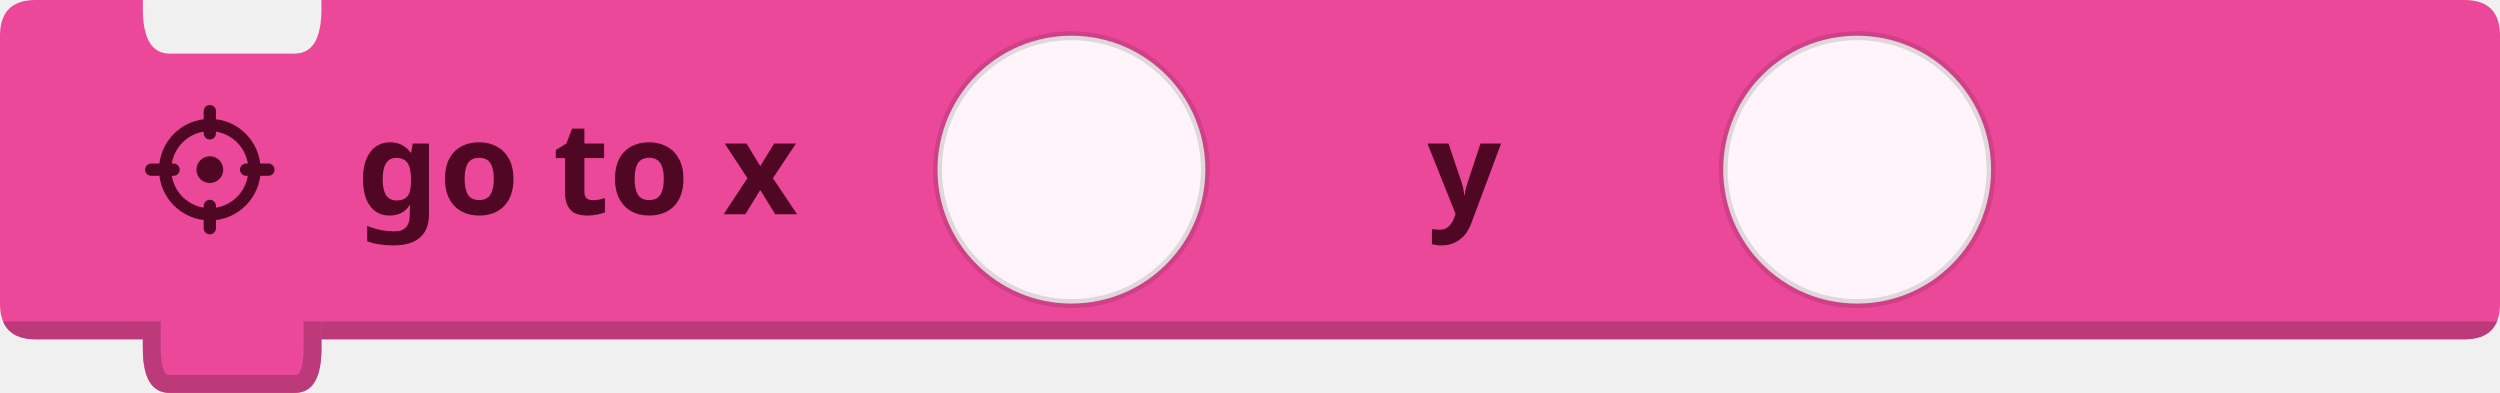
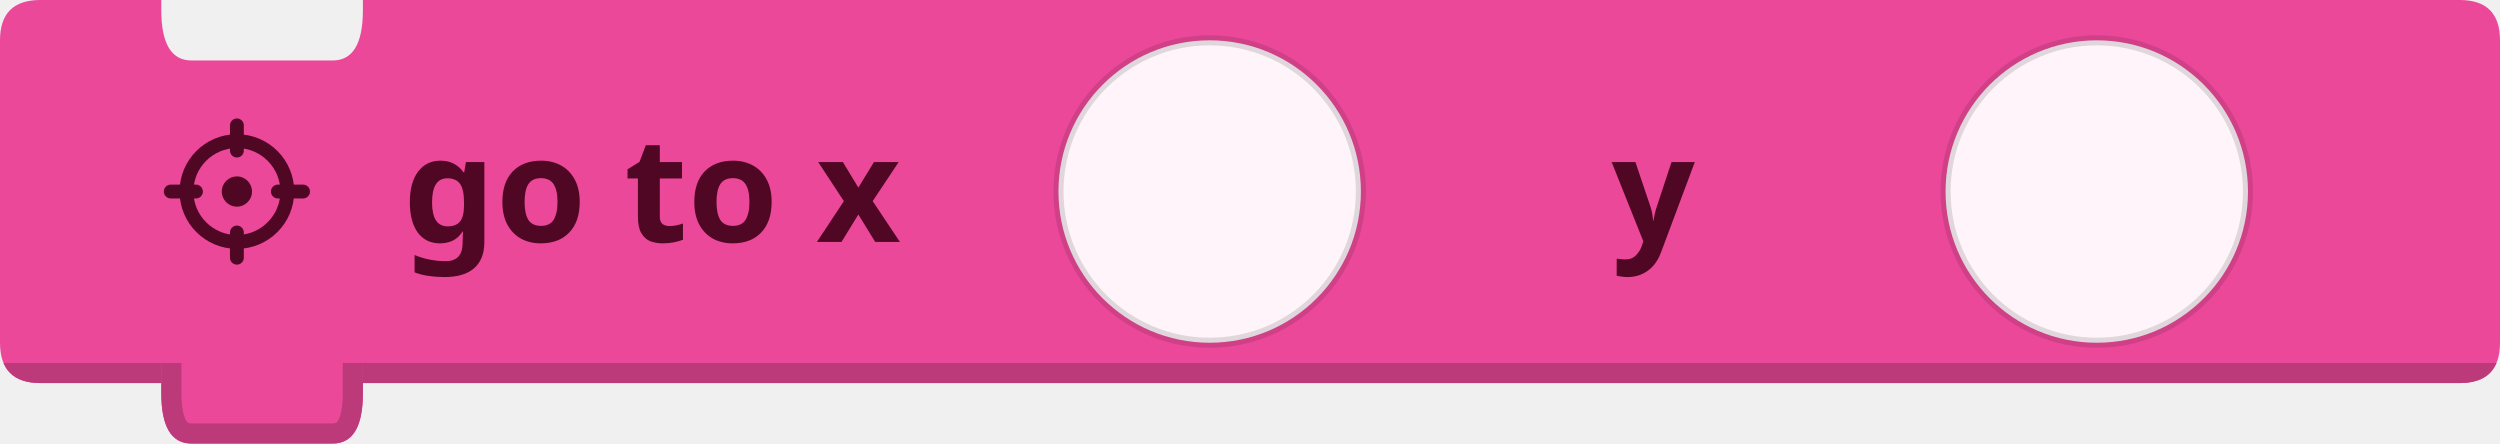
- <svg xmlns="http://www.w3.org/2000/svg" width="280" height="44" viewBox="0 0 280 44" fill="none">
+ <svg xmlns="http://www.w3.org/2000/svg" width="248" height="44" viewBox="0 0 248 44" fill="none">
  <defs>
    <clipPath id="blockClip">
-       <path d="M4 0 H16 V1 Q16 6 19 6 H33 Q36 6 36 1 V0 H276 Q280 0 280 4 V34 Q280 38 276 38 H4 Q0 38 0 34 V4 Q0 0 4 0 Z" />
+       <path d="M4 0 H16 V1 Q16 6 19 6 H33 Q36 6 36 1 V0 H244 Q248 0 248 4 V34 Q248 38 244 38 H4 Q0 38 0 34 V4 Q0 0 4 0 Z" />
    </clipPath>
    <clipPath id="tabClip">
      <path d="M16 34 H36 V39 Q36 44 33 44 H19 Q16 44 16 39 V34 Z" />
    </clipPath>
  </defs>
-   <path d="M4 0 H16 V1 Q16 6 19 6 H33 Q36 6 36 1 V0 H276 Q280 0 280 4 V34 Q280 38 276 38 H4 Q0 38 0 34 V4 Q0 0 4 0 Z" fill="#ec4899" />
-   <rect x="0" y="36" width="280" height="2" fill="#bd3a7a" clip-path="url(#blockClip)" />
+   <path d="M4 0 H16 V1 Q16 6 19 6 H33 Q36 6 36 1 V0 H244 Q248 0 248 4 V34 Q248 38 244 38 H4 Q0 38 0 34 V4 Q0 0 4 0 Z" fill="#ec4899" />
+   <rect x="0" y="36" width="248" height="2" fill="#bd3a7a" clip-path="url(#blockClip)" />
  <path d="M16 34 H36 V39 Q36 44 33 44 H19 Q16 44 16 39 V34 Z" fill="#ec4899" />
  <path d="M16 36 V39 Q16 44 19 44 H33 Q36 44 36 39 V36" fill="none" stroke="#bd3a7a" stroke-width="4" clip-path="url(#tabClip)" />
  <circle cx="120" cy="19" r="15" fill="#ffffff" fill-opacity=".94" stroke="#000000" stroke-opacity=".12" />
  <circle cx="208" cy="19" r="15" fill="#ffffff" fill-opacity=".94" stroke="#000000" stroke-opacity=".12" />
  <g transform="translate(16 11.5) scale(.625)">
    <circle cx="12" cy="12" r="8" fill="none" stroke="#500724" stroke-width="2.2" />
    <circle cx="12" cy="12" r="2.4" fill="#500724" />
    <path d="M12 1.5v4M12 18.5v4M1.5 12h4M18.5 12h4" fill="none" stroke="#500724" stroke-width="2.2" stroke-linecap="round" />
  </g>
  <text x="40" y="24" fill="#500724" font-family="'Segoe UI Variable', 'Segoe UI', system-ui, sans-serif" font-size="14.5" font-weight="600">go to x</text>
  <text x="164" y="24" fill="#500724" font-family="'Segoe UI Variable', 'Segoe UI', system-ui, sans-serif" font-size="14.5" font-weight="600" text-anchor="middle">y</text>
</svg>
